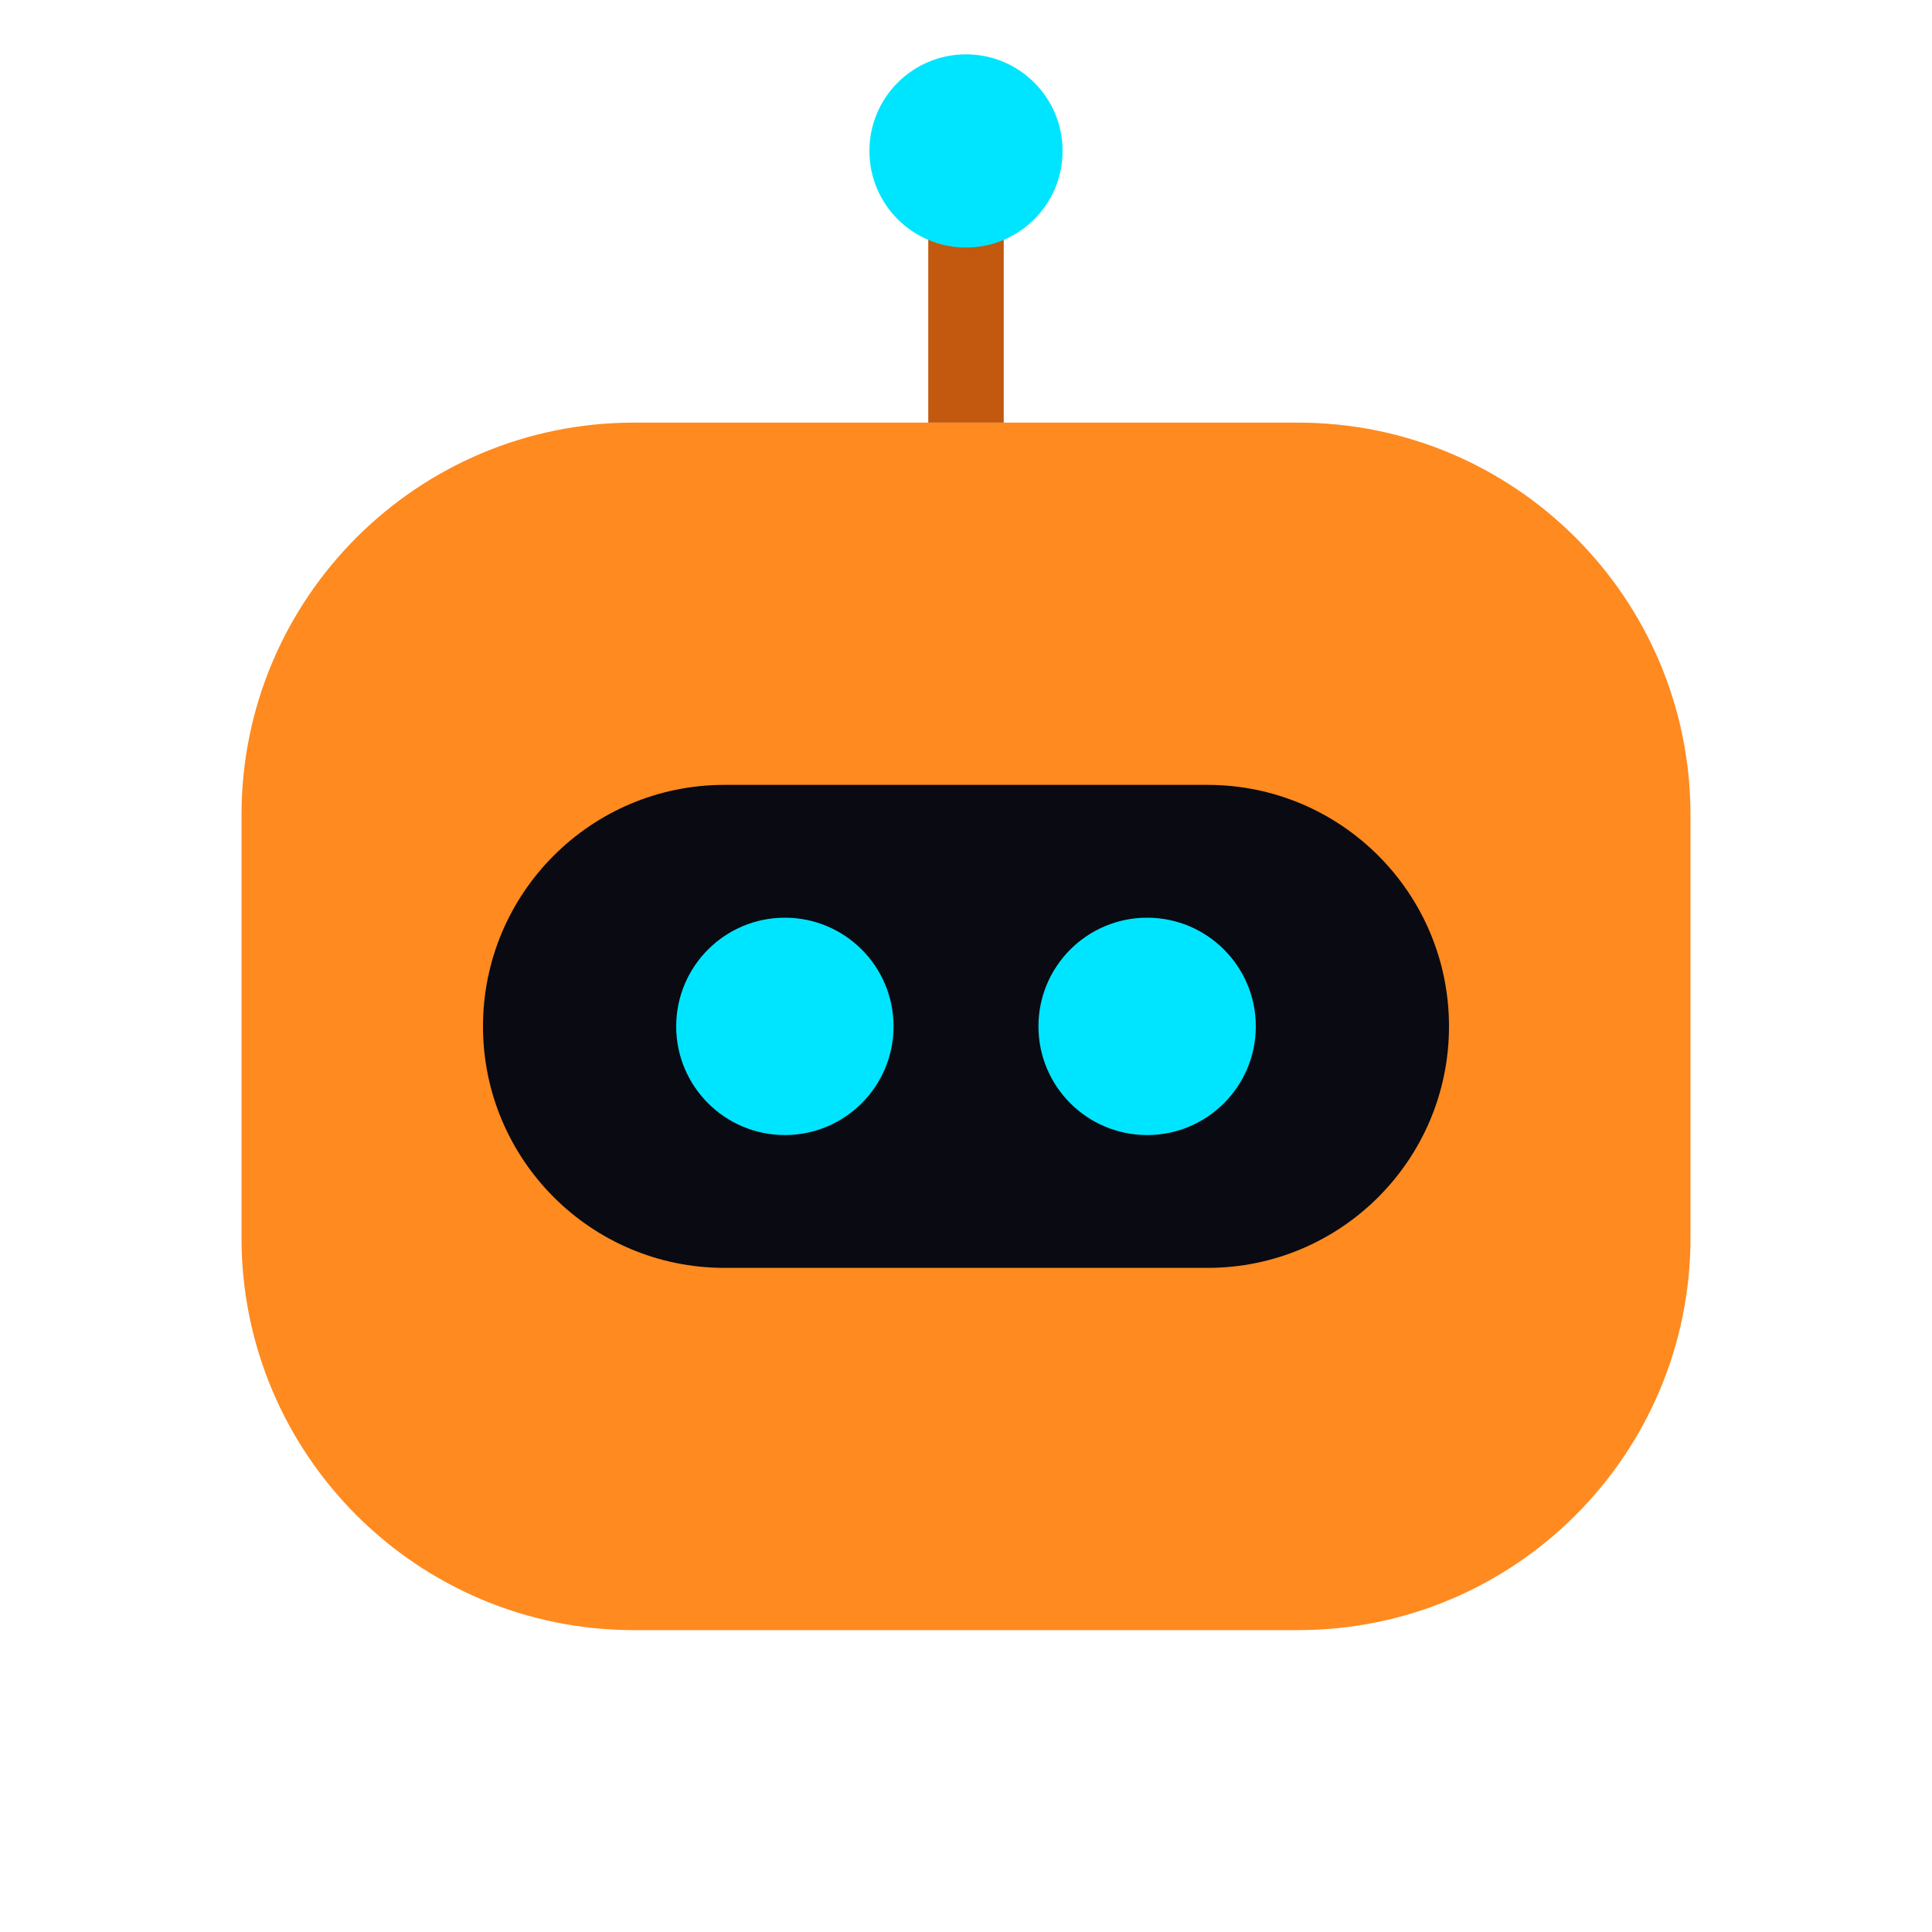
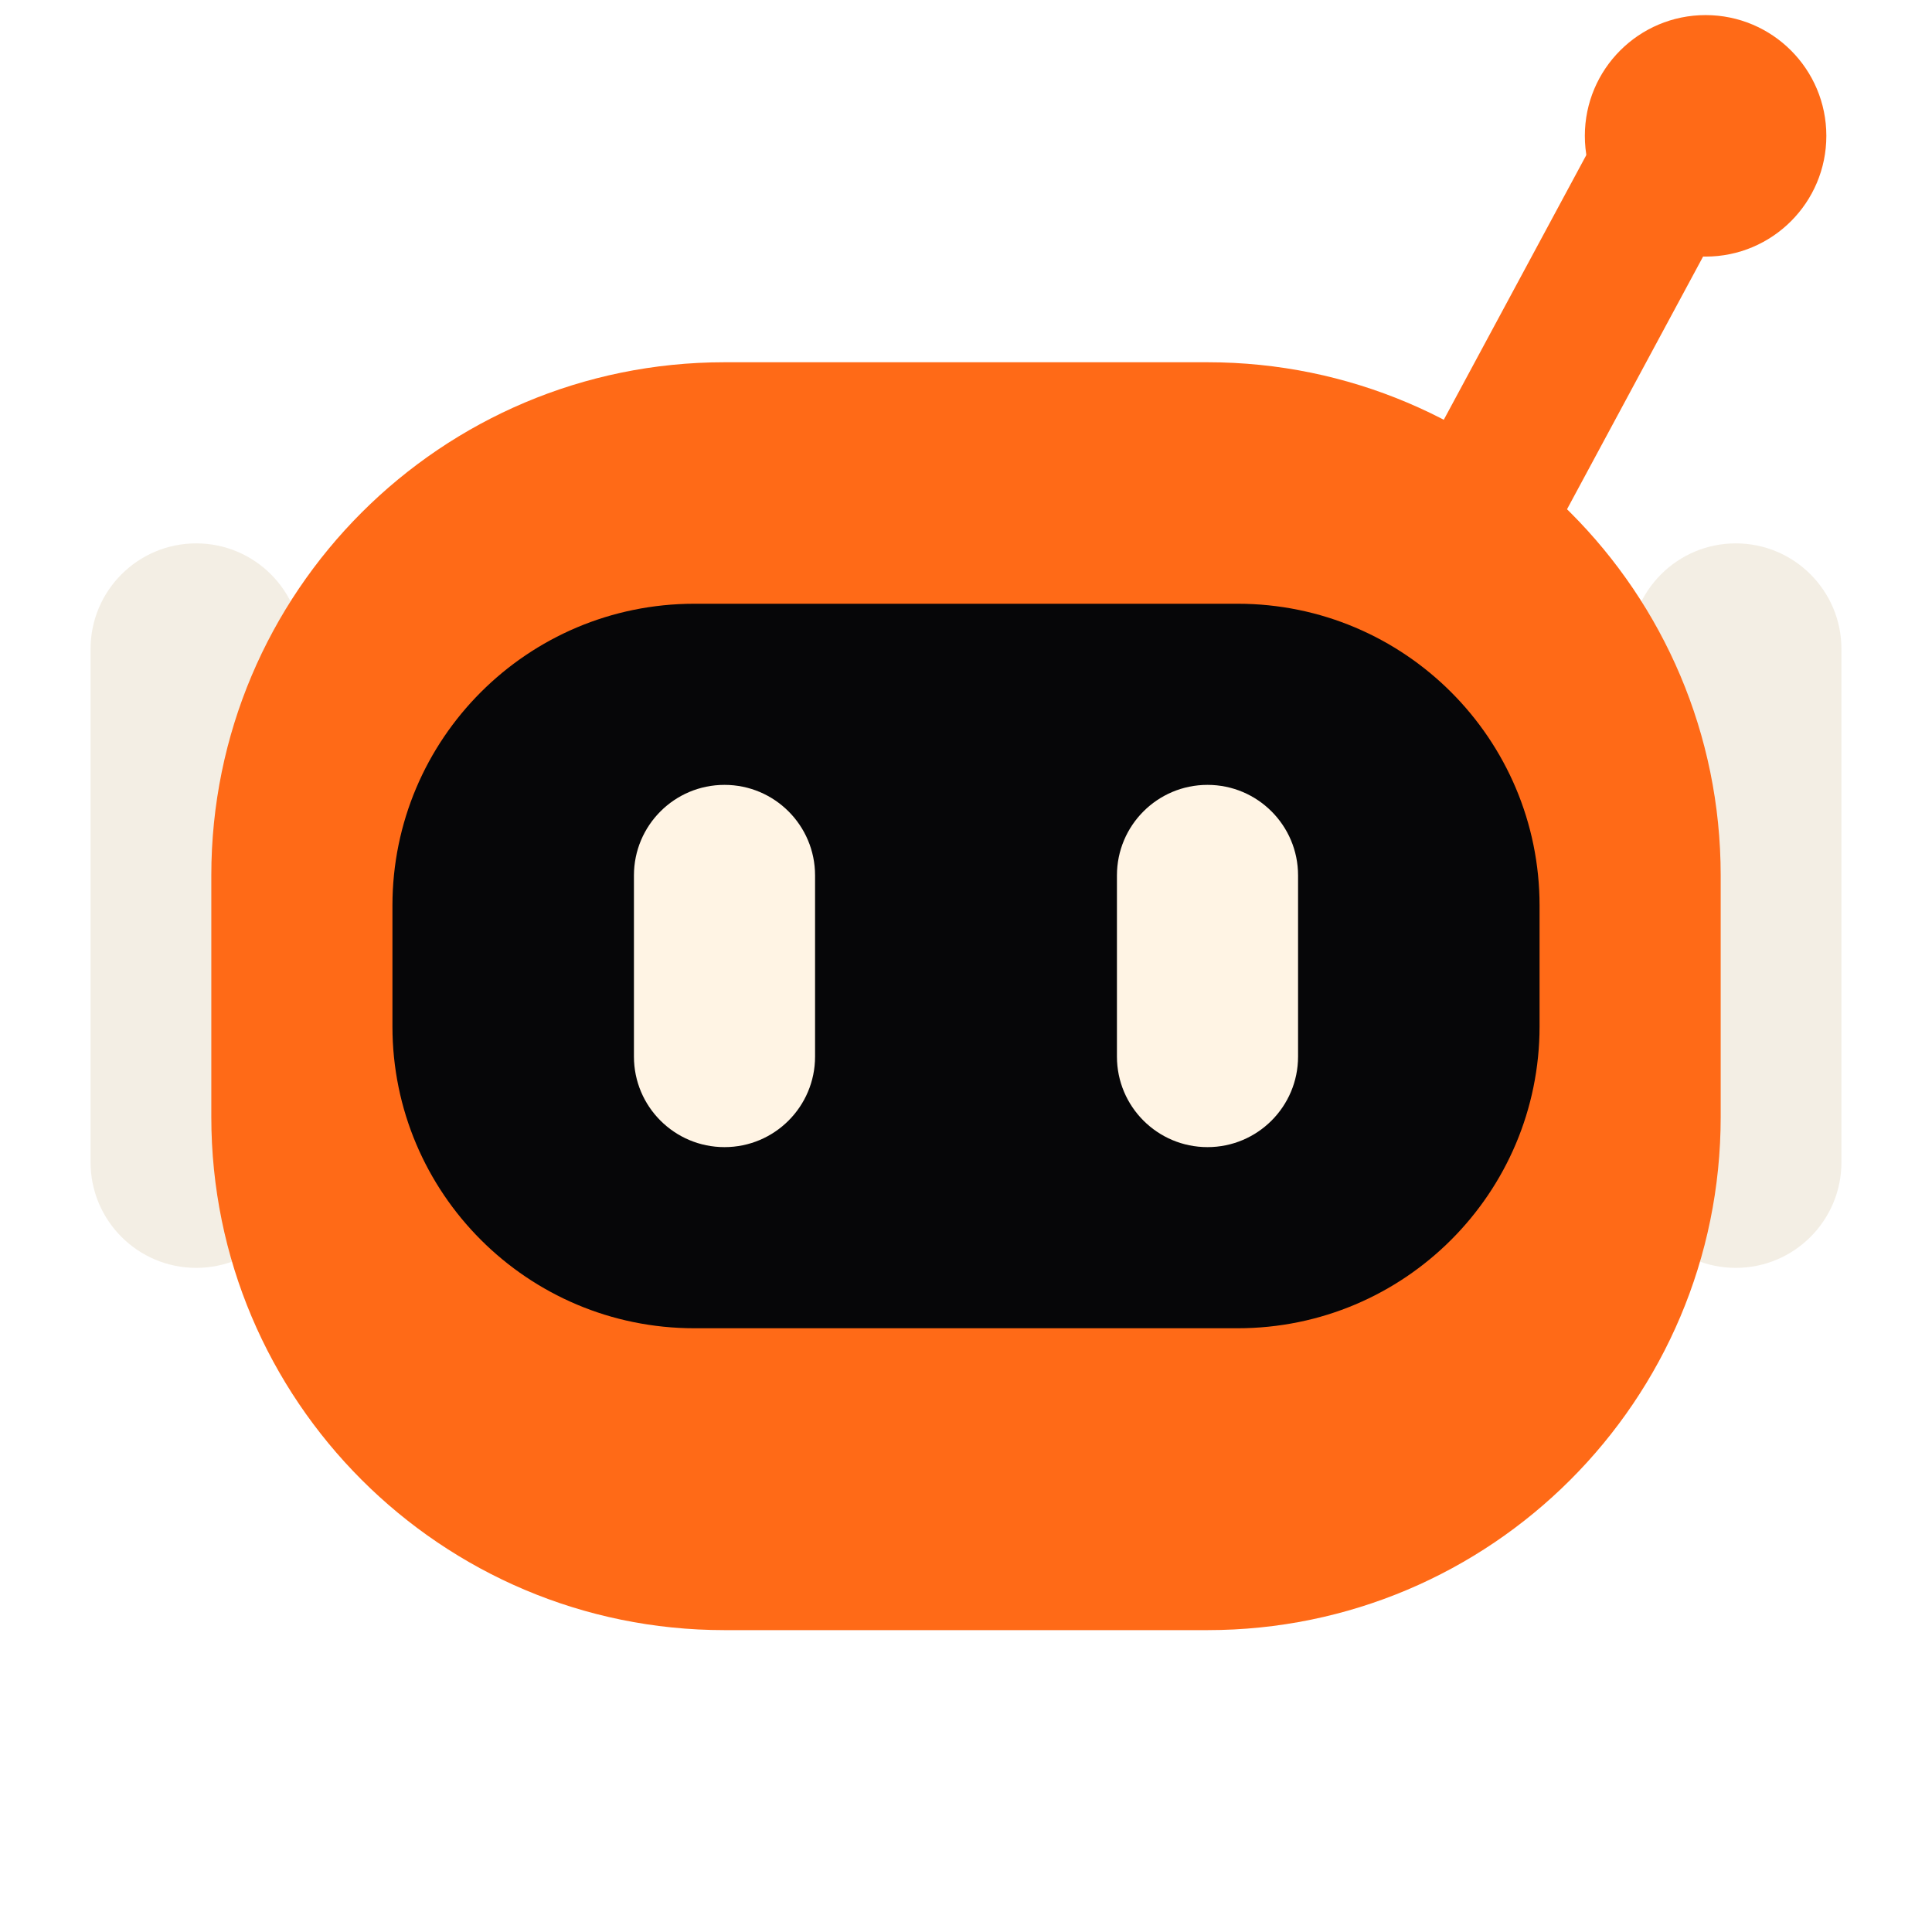
<svg xmlns="http://www.w3.org/2000/svg" viewBox="0 0 64 64">
-   <rect x="8" y="14" width="48" height="40" rx="13" fill="#ff8a1f" />
-   <line x1="32" y1="6" x2="32" y2="14" stroke="#c2590e" stroke-width="2.5" />
-   <circle cx="32" cy="5" r="3.2" fill="#00e5ff" />
-   <rect x="16" y="26" width="32" height="16" rx="8" fill="#0a0a12" />
-   <circle cx="26" cy="34" r="3.6" fill="#00e5ff" />
-   <circle cx="38" cy="34" r="3.6" fill="#00e5ff" />
+   <line x1="49" y1="17" x2="56" y2="4" stroke="#ff6a17" stroke-width="5" stroke-linecap="round" />
+   <circle cx="56.5" cy="4.5" r="4" fill="#ff6a17" />
+   <rect x="3" y="18" width="7" height="24" rx="3.5" fill="#f3eee4" />
+   <rect x="54" y="18" width="7" height="24" rx="3.5" fill="#f3eee4" />
+   <rect x="7" y="12" width="50" height="42" rx="17" fill="#ff6a17" />
+   <rect x="13" y="20" width="38" height="24" rx="10" fill="#060608" />
+   <rect x="21" y="26" width="6" height="12" rx="3" fill="#fff4e4" />
+   <rect x="37" y="26" width="6" height="12" rx="3" fill="#fff4e4" />
</svg>
